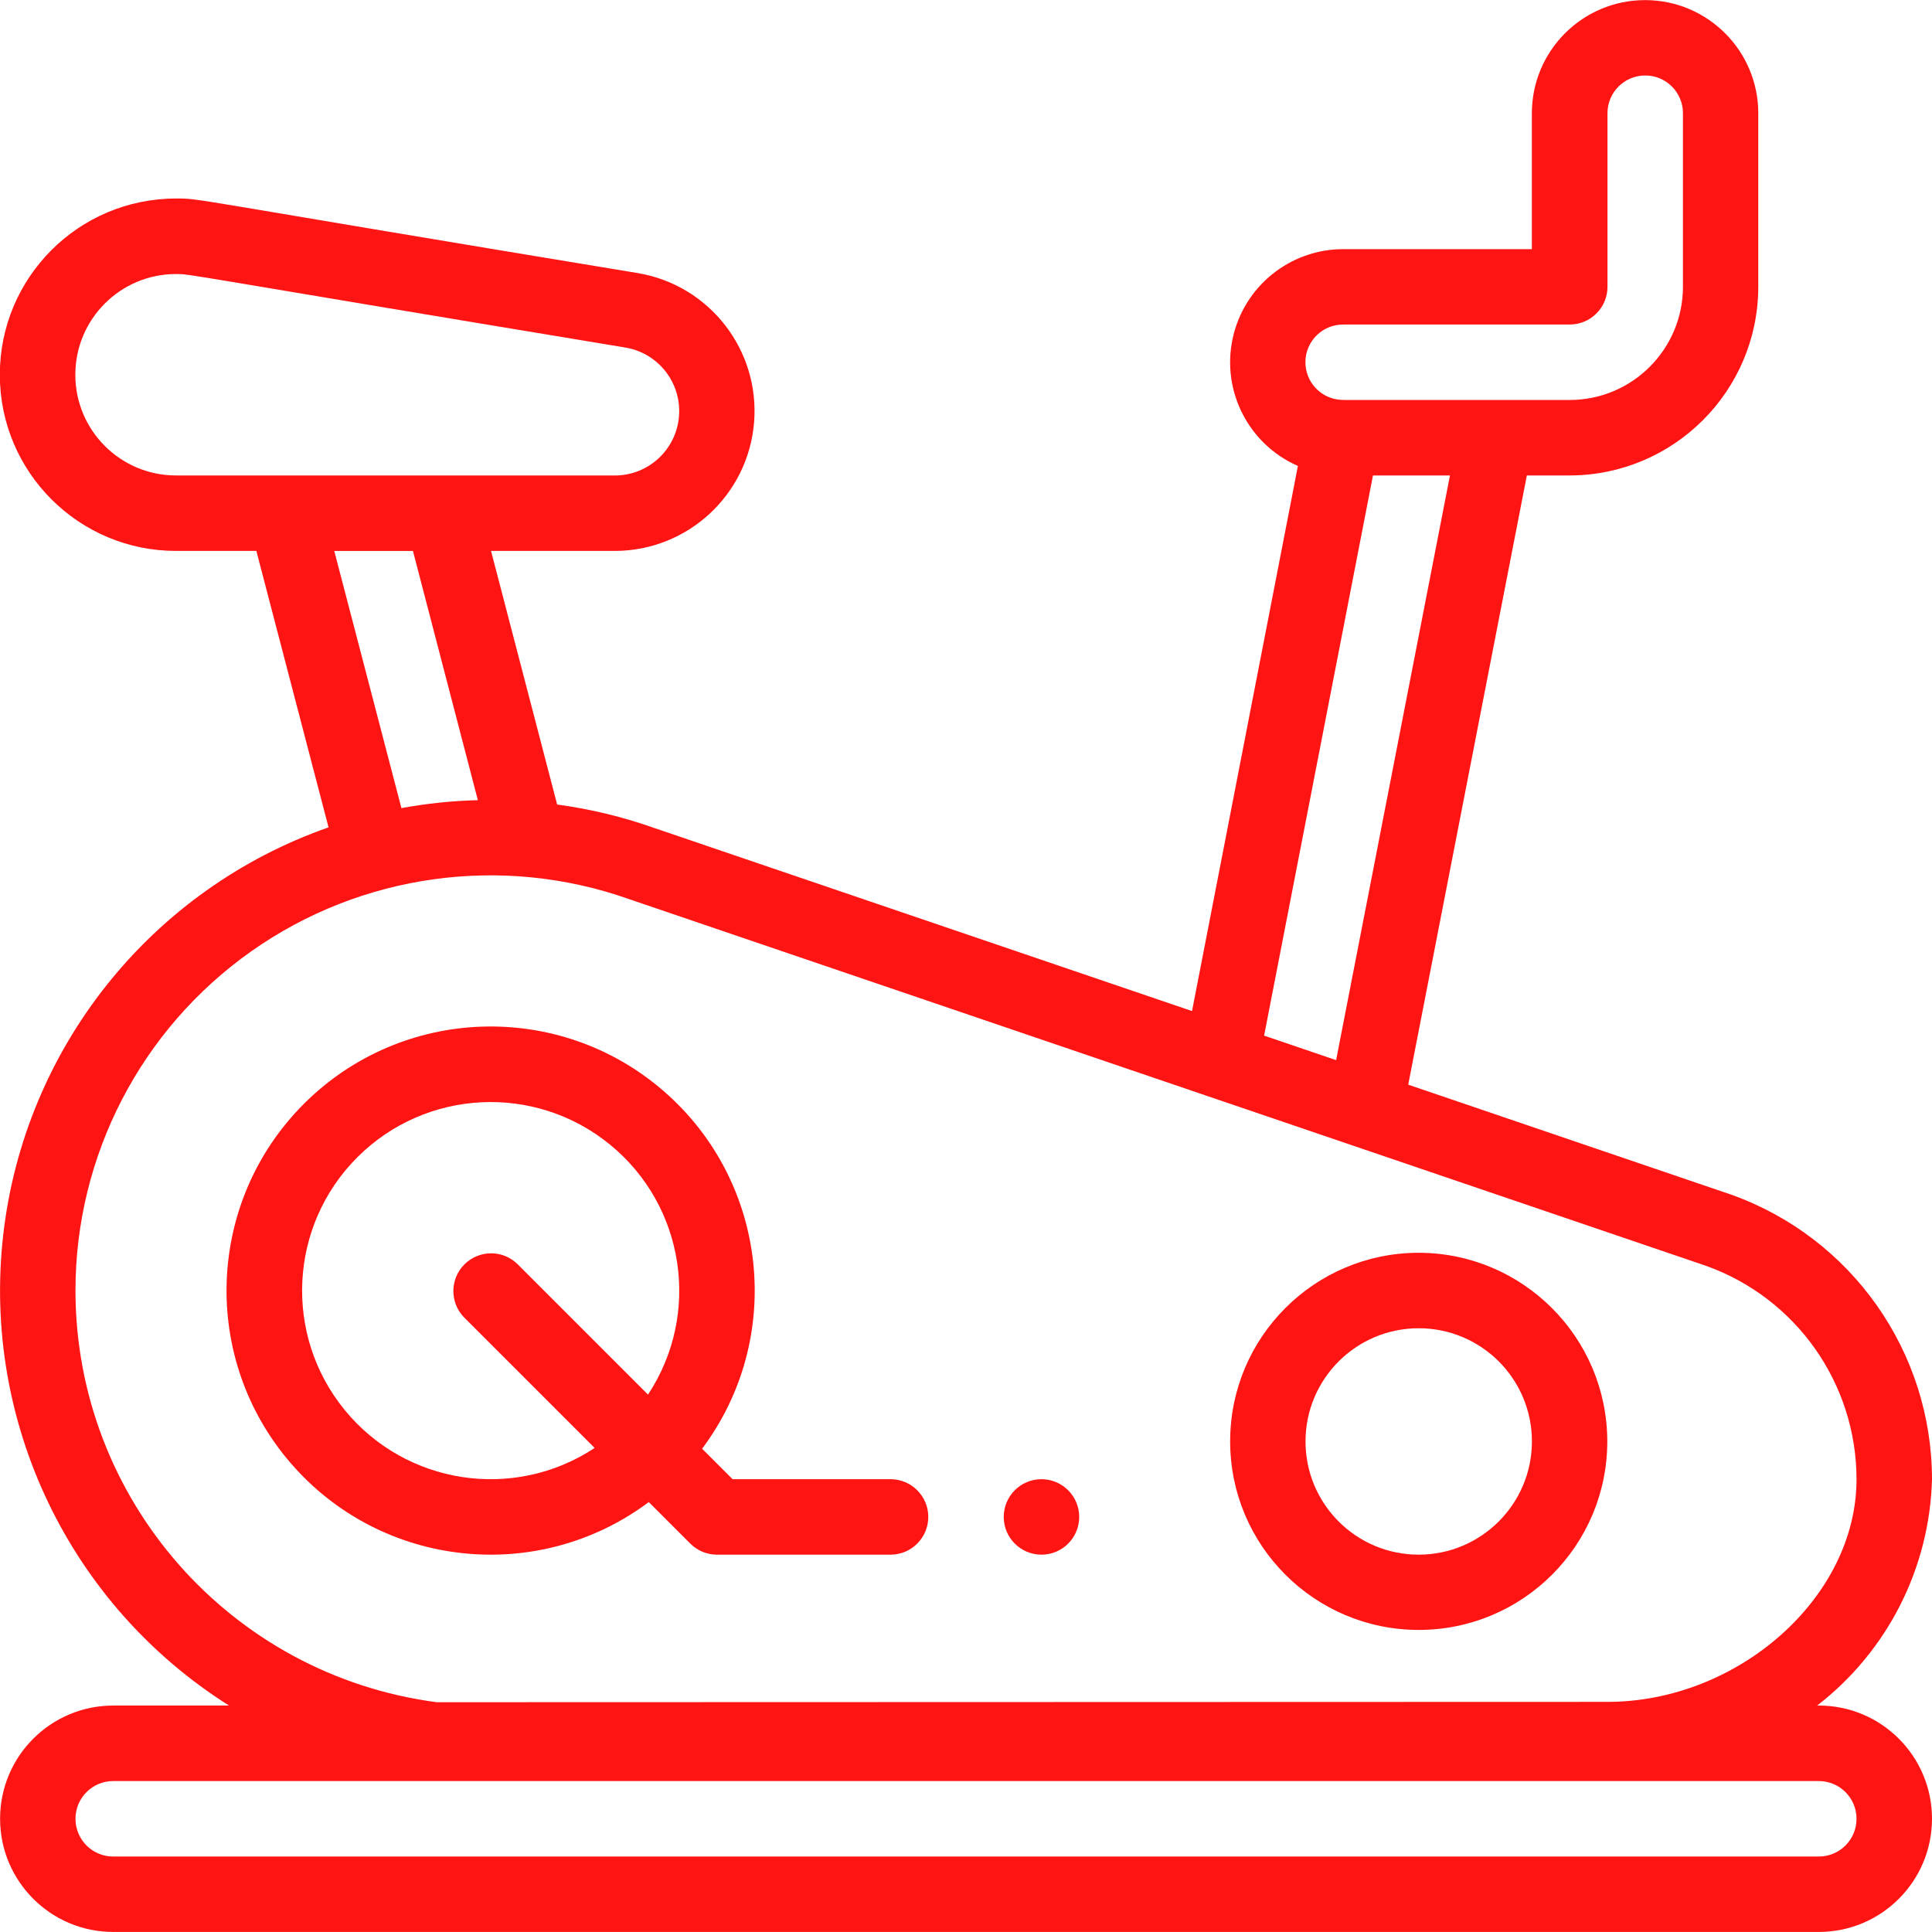
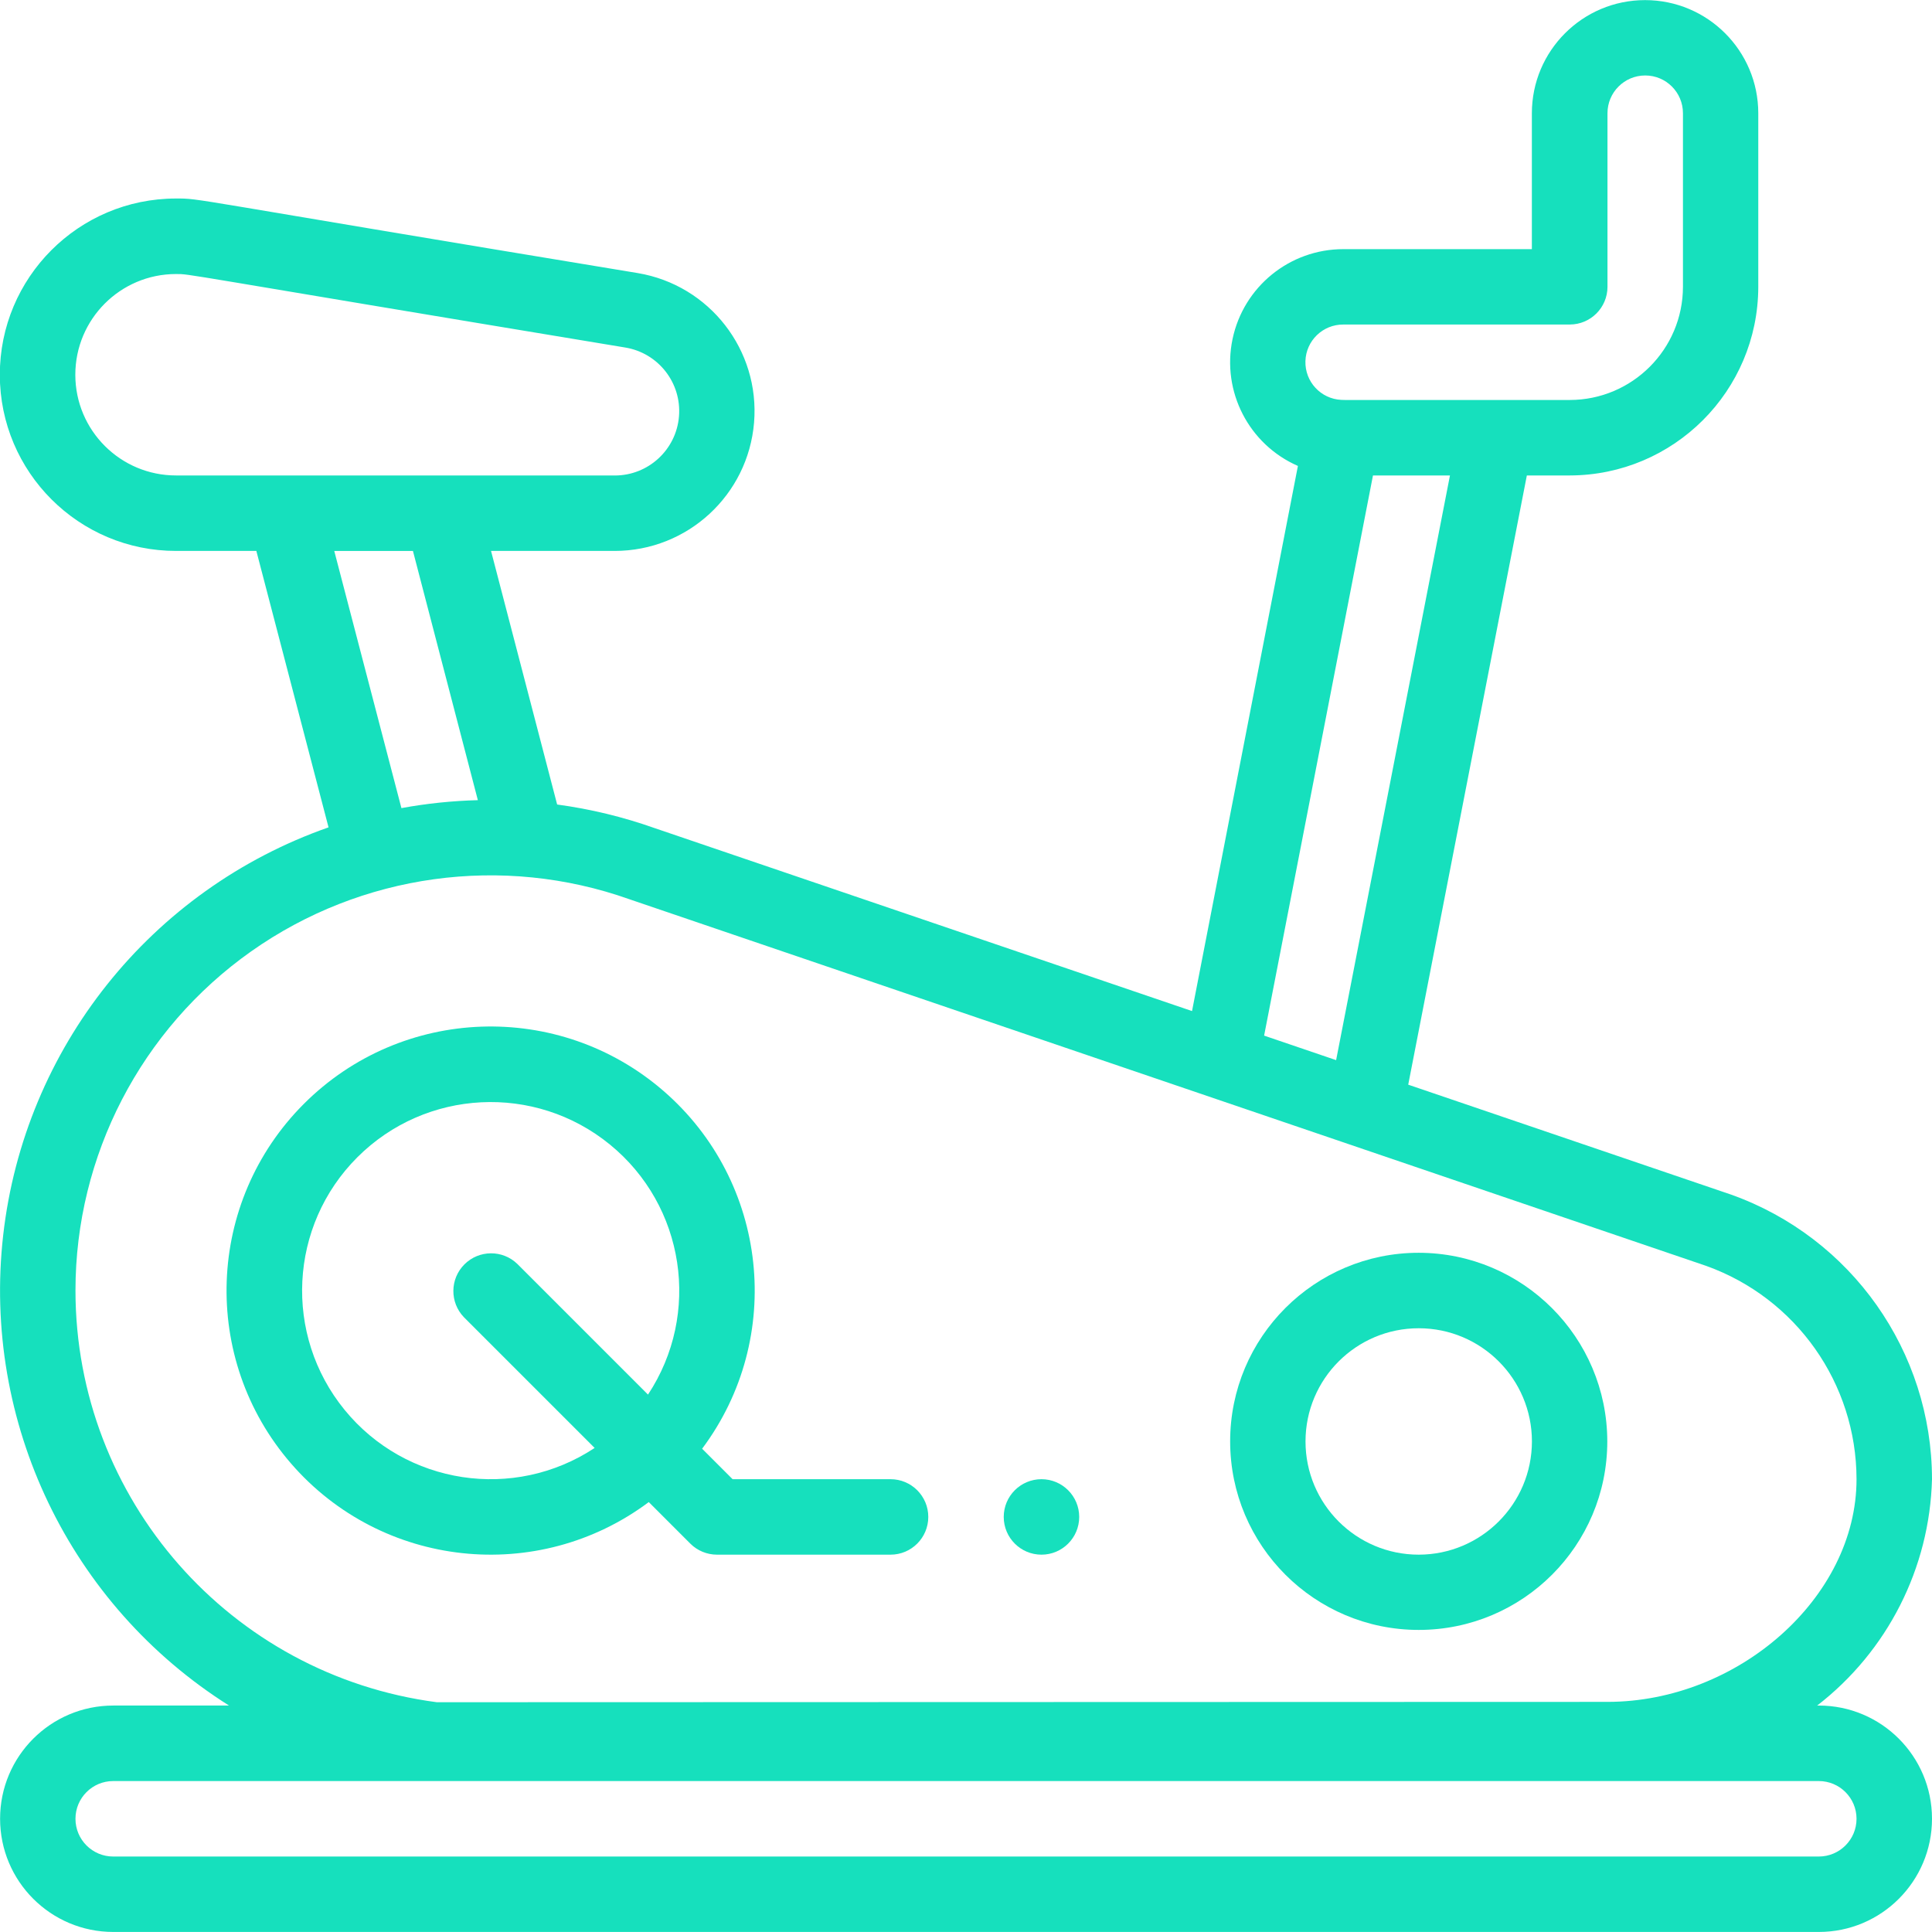
<svg xmlns="http://www.w3.org/2000/svg" id="https:_www.flaticon.com_free-icon_stationary-bike_883386_term_fitness_20gym_page_3_position_1" data-name="https://www.flaticon.com/free-icon/stationary-bike_883386#term=fitness%20gym&amp;page=3&amp;position=1" width="90.16" height="90.16" viewBox="0 0 90.16 90.16">
  <g id="Group_2" data-name="Group 2" transform="translate(46.841 69.029)">
    <g id="Group_1" data-name="Group 1">
-       <path id="Path_60" data-name="Path 60" d="M267.761,392a1.761,1.761,0,1,0,1.761,1.761A1.762,1.762,0,0,0,267.761,392Z" transform="translate(-266 -392)" fill="#ff1414" />
+       <path id="Path_60" data-name="Path 60" d="M267.761,392a1.761,1.761,0,1,0,1.761,1.761A1.762,1.762,0,0,0,267.761,392Z" transform="translate(-266 -392)" fill="#16e0bd" />
    </g>
  </g>
  <g id="Group_4" data-name="Group 4">
    <g id="Group_3" data-name="Group 3">
-       <path id="Path_61" data-name="Path 61" d="M84.877,79.594H84.8A13.808,13.808,0,0,0,90.16,69.029a14.119,14.119,0,0,0-9.368-13.278l-.023-.008L65.717,50.618l5.536-28.43h2a8.815,8.815,0,0,0,8.8-8.8v-8.1a5.283,5.283,0,1,0-10.566,0v6.339h-8.8a5.28,5.28,0,0,0-2.118,10.117L55.628,47.183,30.55,38.645A22.682,22.682,0,0,0,26,37.544L22.915,25.71h5.776a6.528,6.528,0,0,0,1.073-12.966C8.3,9.205,9.423,9.264,8.208,9.264A8.223,8.223,0,0,0,8.222,25.71h3.741l3.369,12.9a22.9,22.9,0,0,0-4.645,40.982h-5.4a5.283,5.283,0,0,0,0,10.566H84.877a5.283,5.283,0,0,0,0-10.566ZM62.689,15.144H73.255a1.761,1.761,0,0,0,1.761-1.761v-8.1a1.761,1.761,0,1,1,3.522,0v8.1a5.289,5.289,0,0,1-5.283,5.283H62.763c-.056,0-.112-.006-.168-.005a1.759,1.759,0,0,1,.095-3.516Zm1.383,7.044h3.593L62.352,49.473l-3.36-1.144Zm-55.85,0a4.7,4.7,0,0,1-.014-9.4c.72,0-.16-.069,20.977,3.431a3.006,3.006,0,0,1-.494,5.971ZM22.3,37.341a22.968,22.968,0,0,0-3.567.371l-3.134-12h3.672ZM3.522,60.224A19.374,19.374,0,0,1,29.38,41.967l.023.008,50.22,17.1a10.591,10.591,0,0,1,7.015,9.956c0,5.528-5.537,10.387-11.617,10.39l-54.638.016A19.385,19.385,0,0,1,3.522,60.224ZM84.877,86.638H5.283a1.761,1.761,0,0,1,0-3.522H84.877a1.761,1.761,0,0,1,0,3.522Z" fill="#ff1414" />
+       <path id="Path_61" data-name="Path 61" d="M84.877,79.594H84.8A13.808,13.808,0,0,0,90.16,69.029a14.119,14.119,0,0,0-9.368-13.278l-.023-.008L65.717,50.618l5.536-28.43h2a8.815,8.815,0,0,0,8.8-8.8v-8.1a5.283,5.283,0,1,0-10.566,0v6.339h-8.8a5.28,5.28,0,0,0-2.118,10.117L55.628,47.183,30.55,38.645A22.682,22.682,0,0,0,26,37.544L22.915,25.71h5.776a6.528,6.528,0,0,0,1.073-12.966C8.3,9.205,9.423,9.264,8.208,9.264A8.223,8.223,0,0,0,8.222,25.71h3.741l3.369,12.9a22.9,22.9,0,0,0-4.645,40.982h-5.4a5.283,5.283,0,0,0,0,10.566H84.877a5.283,5.283,0,0,0,0-10.566ZM62.689,15.144H73.255a1.761,1.761,0,0,0,1.761-1.761v-8.1a1.761,1.761,0,1,1,3.522,0v8.1a5.289,5.289,0,0,1-5.283,5.283H62.763c-.056,0-.112-.006-.168-.005a1.759,1.759,0,0,1,.095-3.516Zm1.383,7.044h3.593L62.352,49.473l-3.36-1.144Zm-55.85,0a4.7,4.7,0,0,1-.014-9.4c.72,0-.16-.069,20.977,3.431a3.006,3.006,0,0,1-.494,5.971ZM22.3,37.341a22.968,22.968,0,0,0-3.567.371l-3.134-12h3.672ZM3.522,60.224A19.374,19.374,0,0,1,29.38,41.967l.023.008,50.22,17.1a10.591,10.591,0,0,1,7.015,9.956c0,5.528-5.537,10.387-11.617,10.39l-54.638.016A19.385,19.385,0,0,1,3.522,60.224ZM84.877,86.638H5.283a1.761,1.761,0,0,1,0-3.522H84.877a1.761,1.761,0,0,1,0,3.522Z" fill="#16e0bd" />
    </g>
  </g>
  <g id="Group_6" data-name="Group 6" transform="translate(57.407 58.463)">
    <g id="Group_5" data-name="Group 5">
-       <path id="Path_62" data-name="Path 62" d="M334.8,332a8.8,8.8,0,1,0,8.8,8.8A8.815,8.815,0,0,0,334.8,332Zm0,14.088a5.283,5.283,0,1,1,5.283-5.283A5.289,5.289,0,0,1,334.8,346.088Z" transform="translate(-326 -332)" fill="#ff1414" />
+       <path id="Path_62" data-name="Path 62" d="M334.8,332a8.8,8.8,0,1,0,8.8,8.8A8.815,8.815,0,0,0,334.8,332Zm0,14.088a5.283,5.283,0,1,1,5.283-5.283A5.289,5.289,0,0,1,334.8,346.088Z" transform="translate(-326 -332)" fill="#16e0bd" />
    </g>
  </g>
  <g id="Group_8" data-name="Group 8" transform="translate(10.566 47.898)">
    <g id="Group_7" data-name="Group 7">
-       <path id="Path_63" data-name="Path 63" d="M90.993,293.131H83.622L82.2,291.709a12.324,12.324,0,1,0-2.49,2.49l1.938,1.938a1.761,1.761,0,0,0,1.245.516h8.1a1.761,1.761,0,0,0,0-3.522Zm-11.319-3.948-6.1-6.1a1.761,1.761,0,0,0-2.49,2.49l6.1,6.1a8.8,8.8,0,1,1,2.49-2.49Z" transform="translate(-60 -272)" fill="#ff1414" />
+       <path id="Path_63" data-name="Path 63" d="M90.993,293.131H83.622L82.2,291.709a12.324,12.324,0,1,0-2.49,2.49l1.938,1.938a1.761,1.761,0,0,0,1.245.516h8.1a1.761,1.761,0,0,0,0-3.522Zm-11.319-3.948-6.1-6.1a1.761,1.761,0,0,0-2.49,2.49l6.1,6.1a8.8,8.8,0,1,1,2.49-2.49Z" transform="translate(-60 -272)" fill="#16e0bd" />
    </g>
  </g>
</svg>
